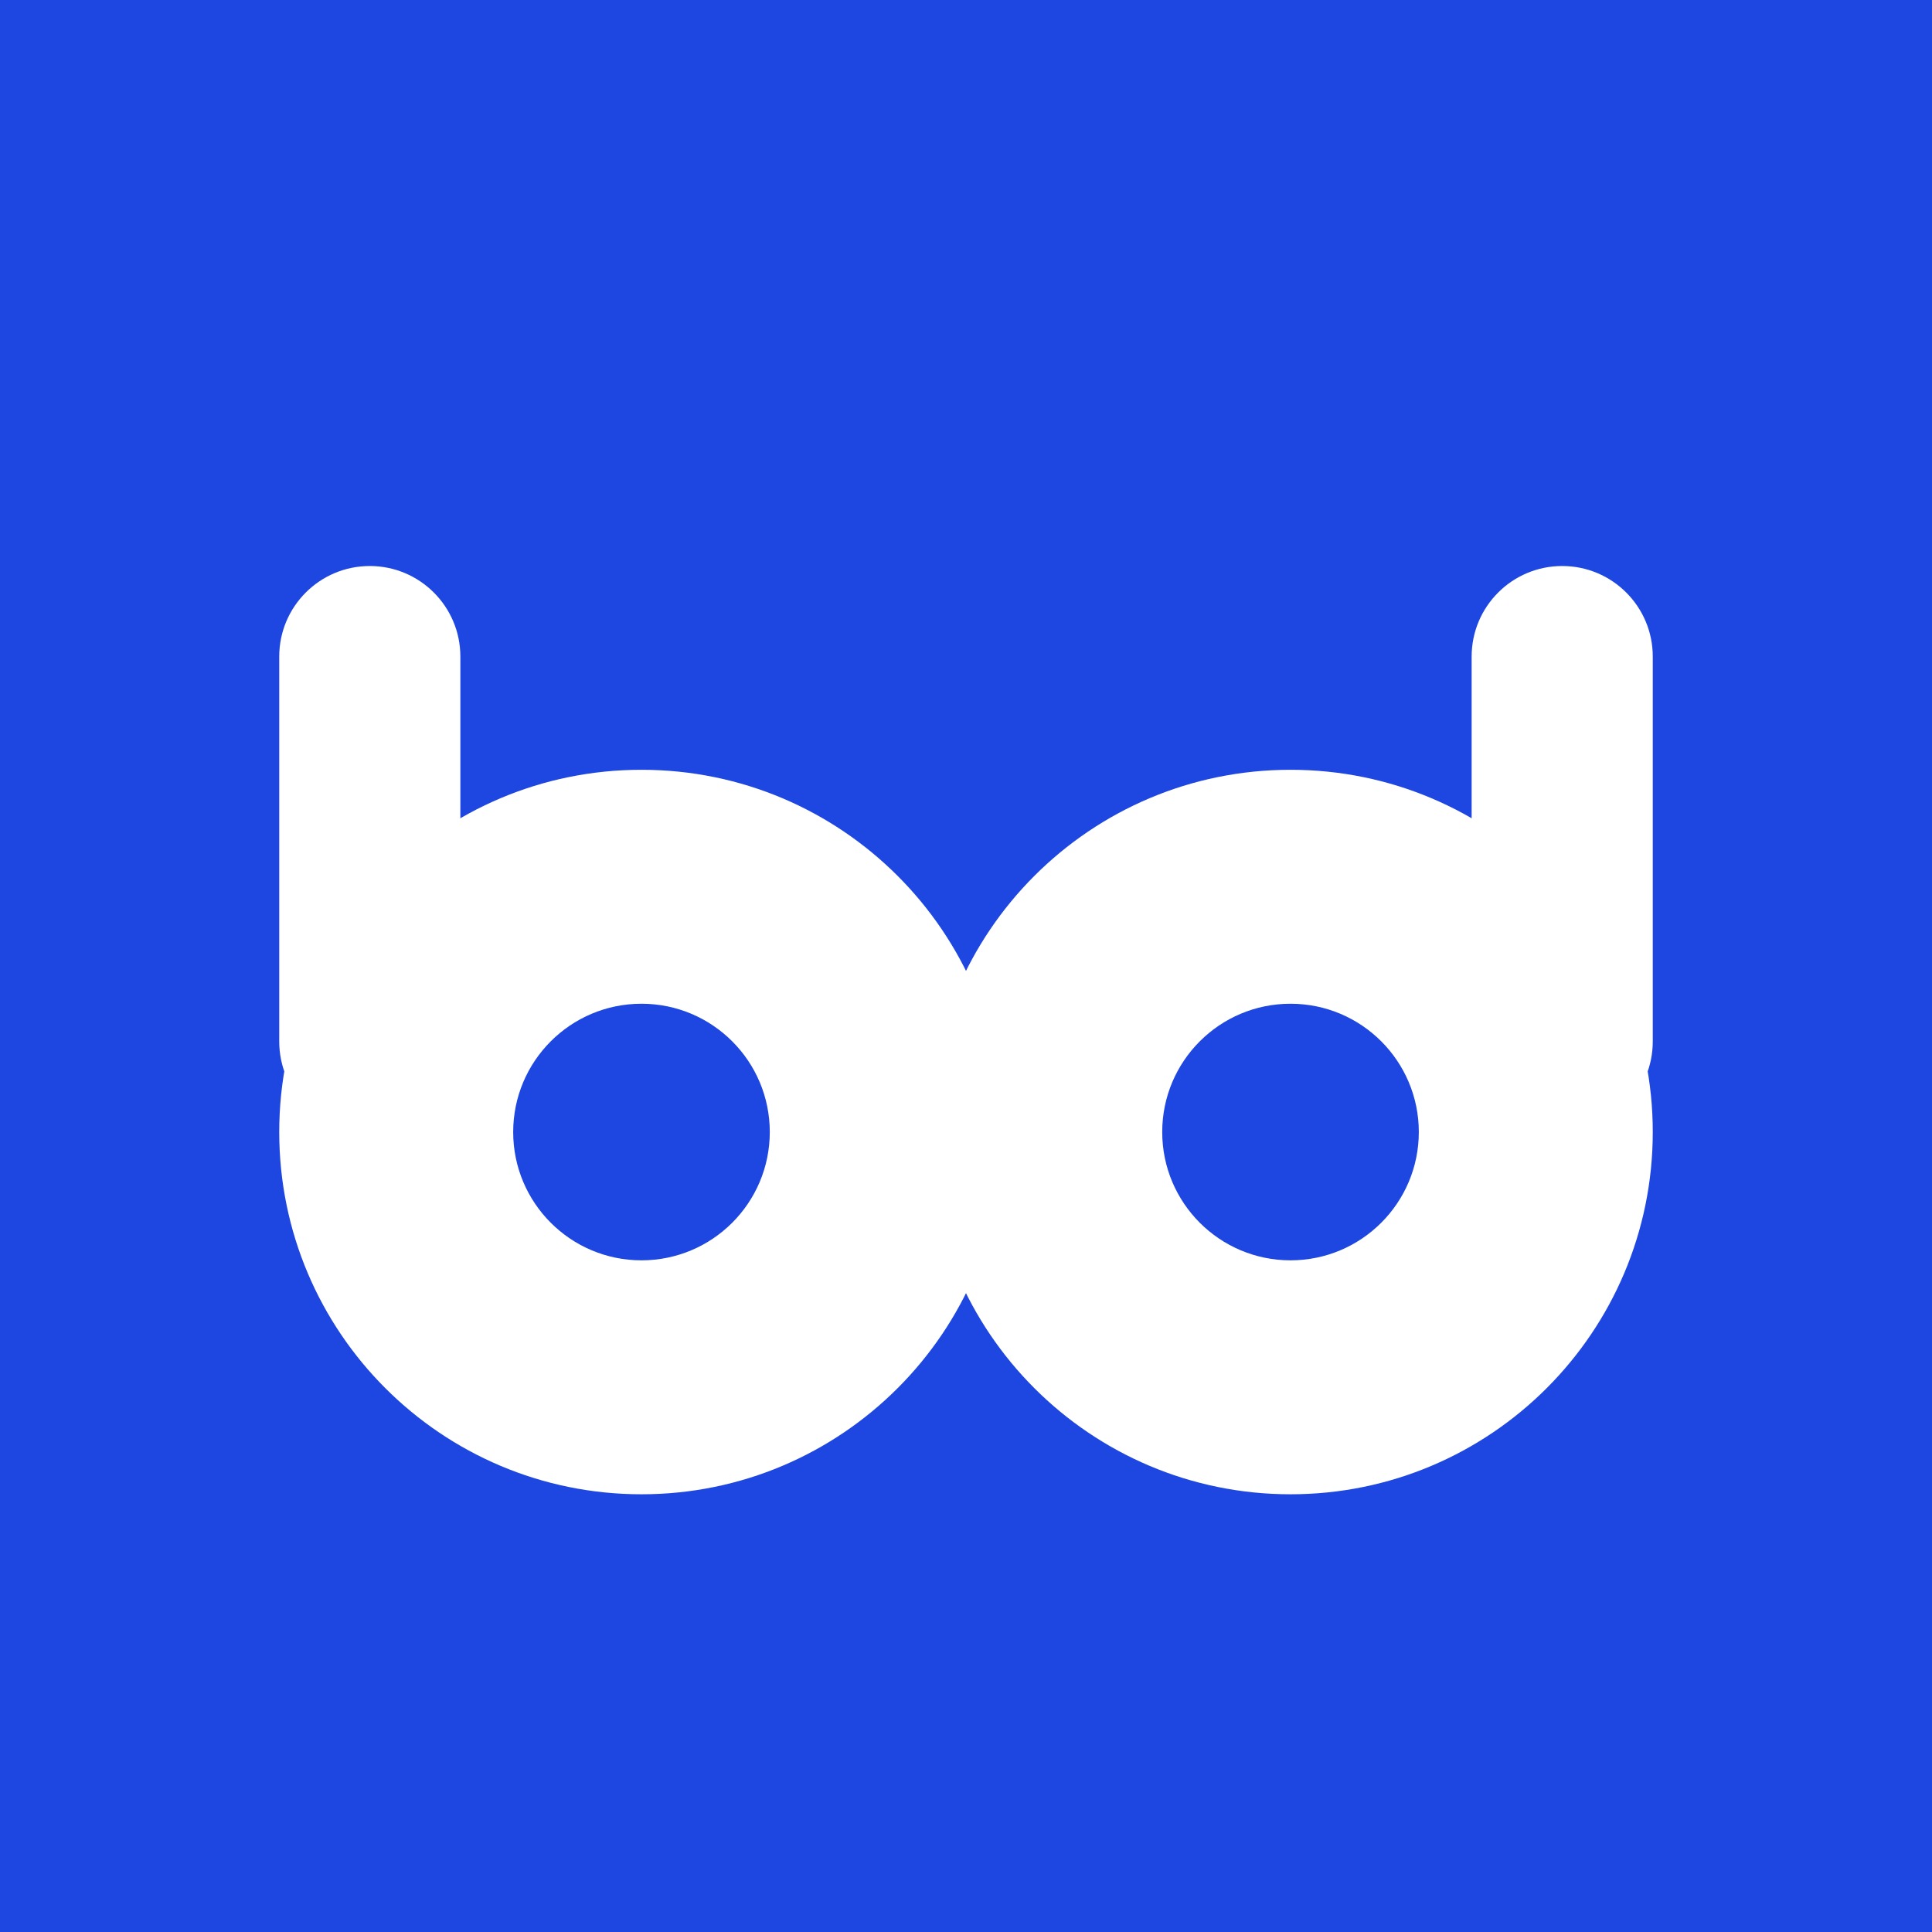
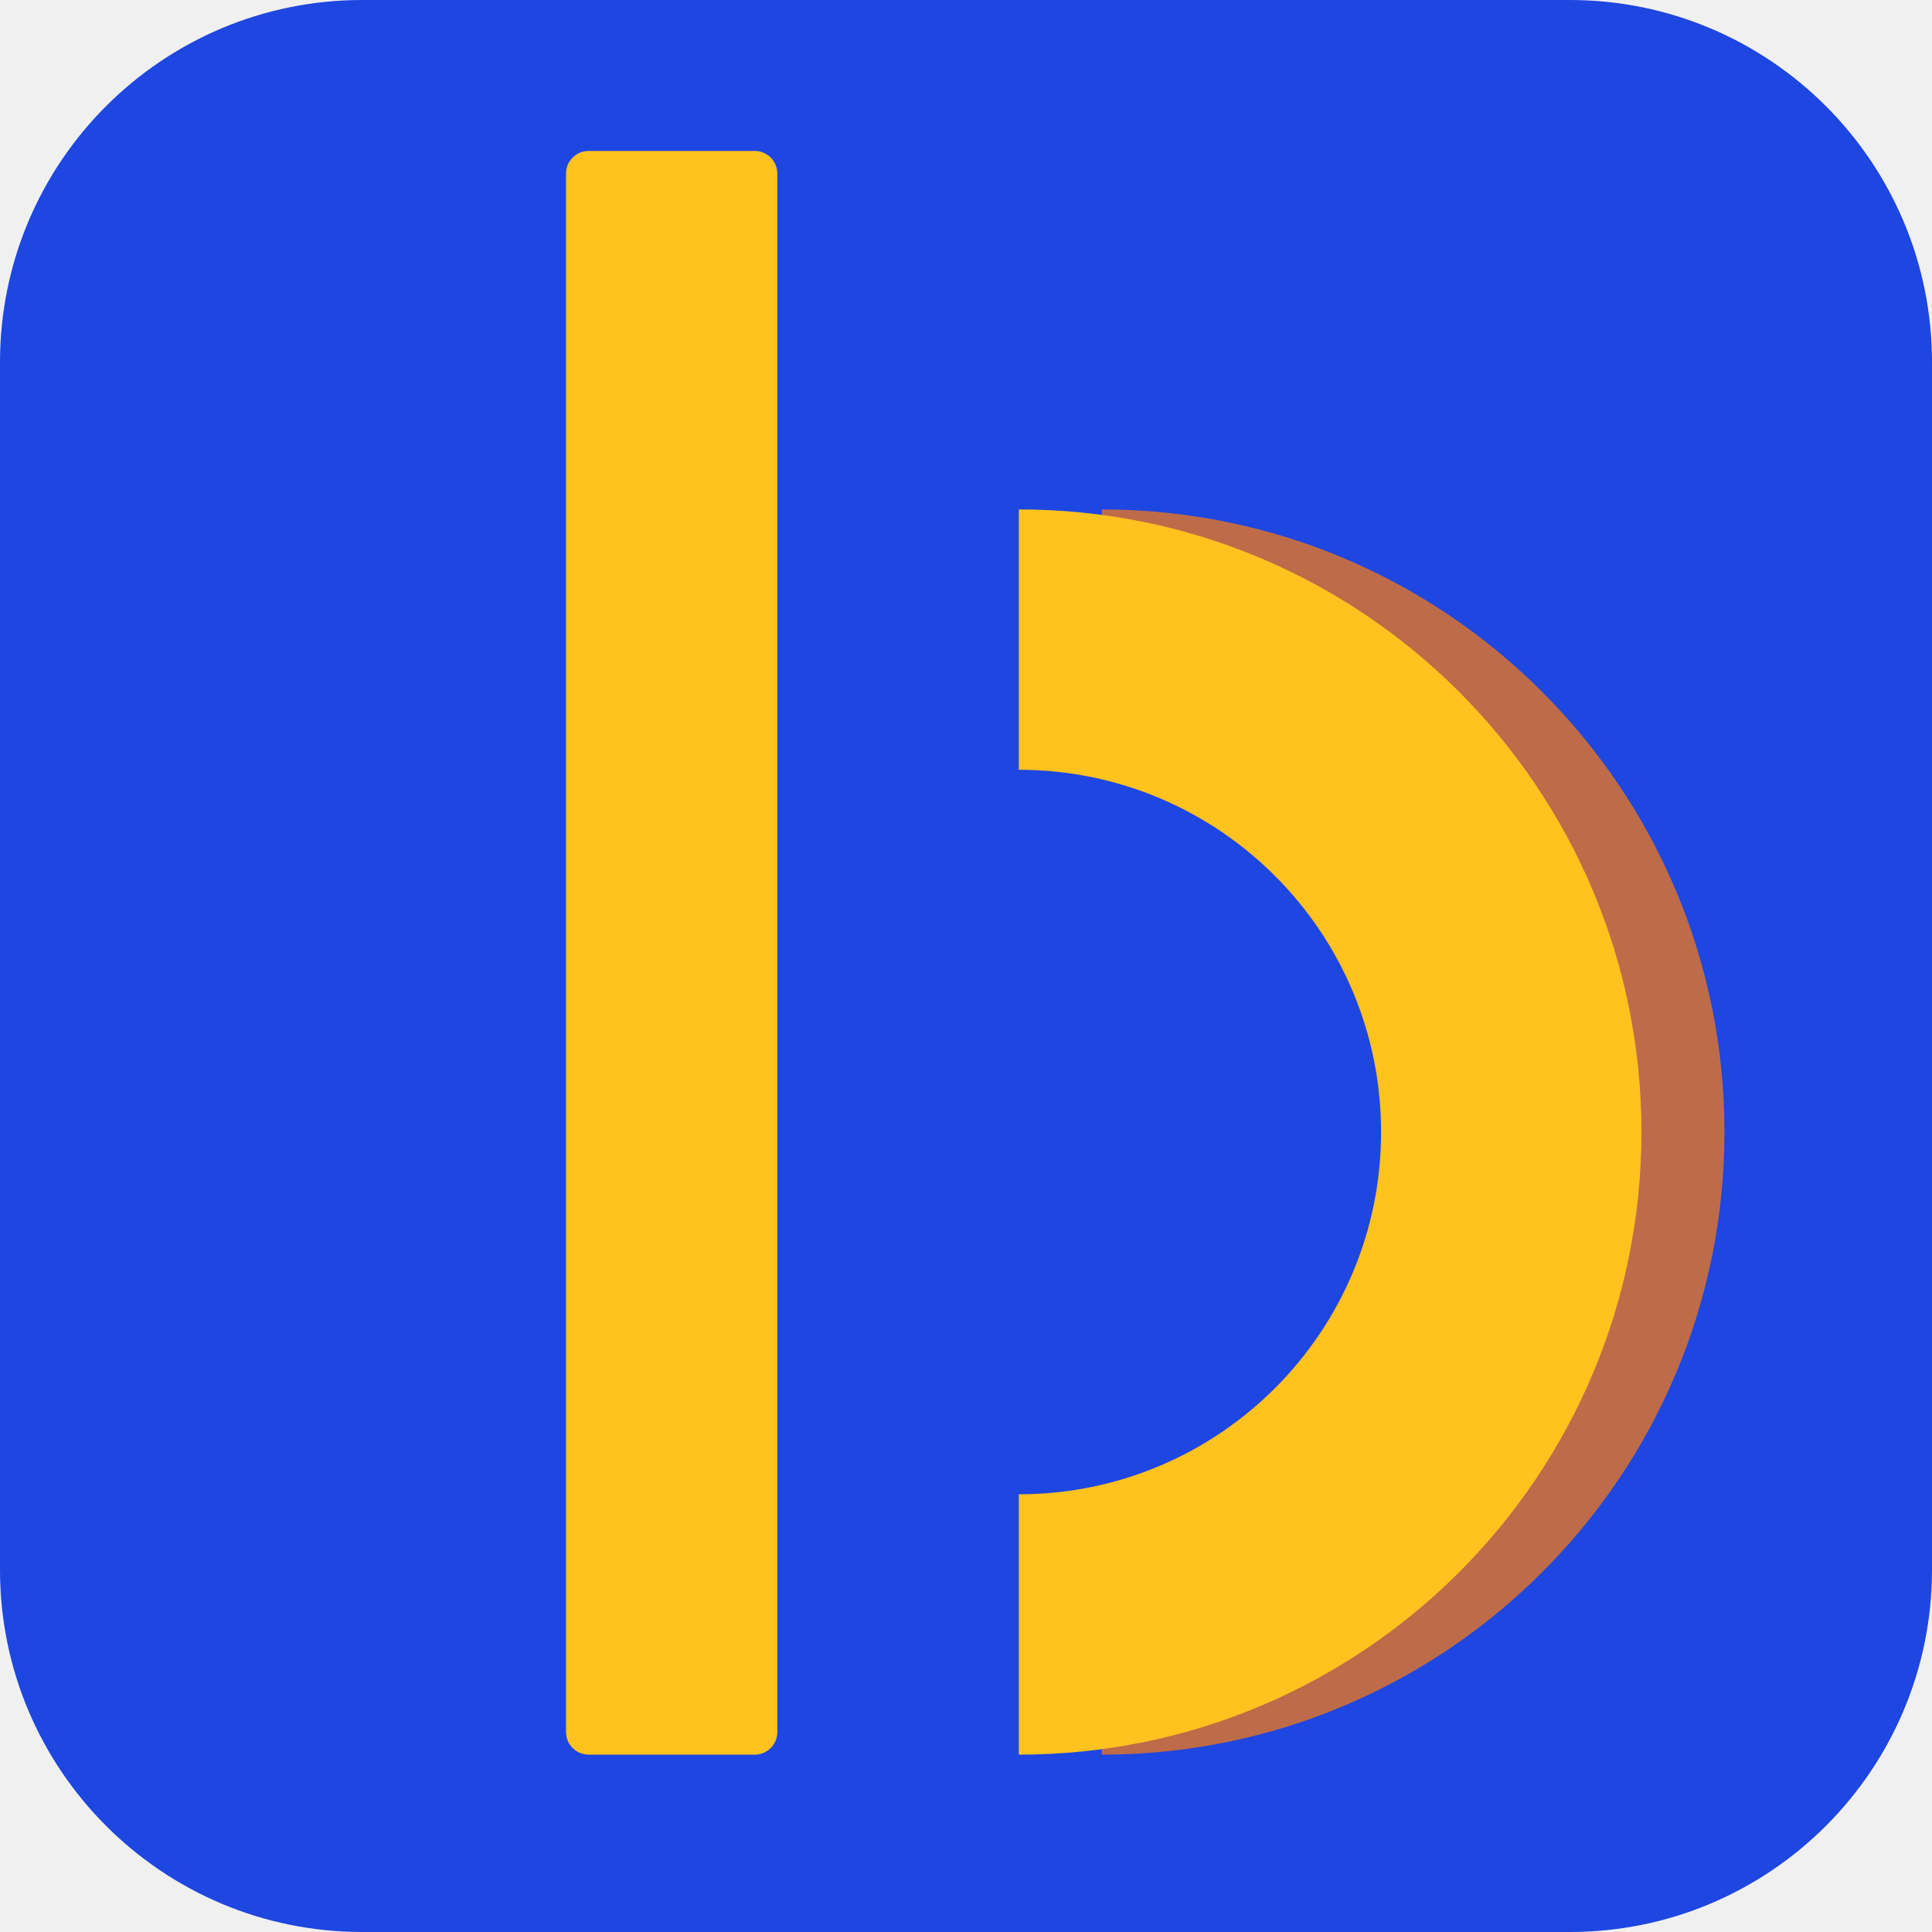
<svg xmlns="http://www.w3.org/2000/svg" width="512" height="512" viewBox="0 0 512 512">
-   <rect width="512" height="512" fill="#1E46E0" />
-   <g fill="#ffffff">
-     <circle cx="170" cy="300" r="96" />
-     <circle cx="342" cy="300" r="96" />
-     <rect x="74" y="150" width="48" height="150" rx="24" />
-     <rect x="390" y="150" width="48" height="150" rx="24" />
-   </g>
-   <g fill="#1E46E0">
-     <circle cx="170" cy="300" r="34" />
-     <circle cx="342" cy="300" r="34" />
-   </g>
+   <rect width="512" height="512" rx="96" fill="#1E46E0" />
+   <path d="M292 135 A165 165 0 0 1 292 465 L292 396 A96 96 0 0 0 292 204 Z" fill="#BE6B4A" />
+   <path d="M270 135 A165 165 0 0 1 270 465 L270 396 A96 96 0 0 0 270 204 Z" fill="#FFC21F" />
+   <rect x="150" y="40" width="56" height="425" rx="6" fill="#FFC21F" />
</svg>
